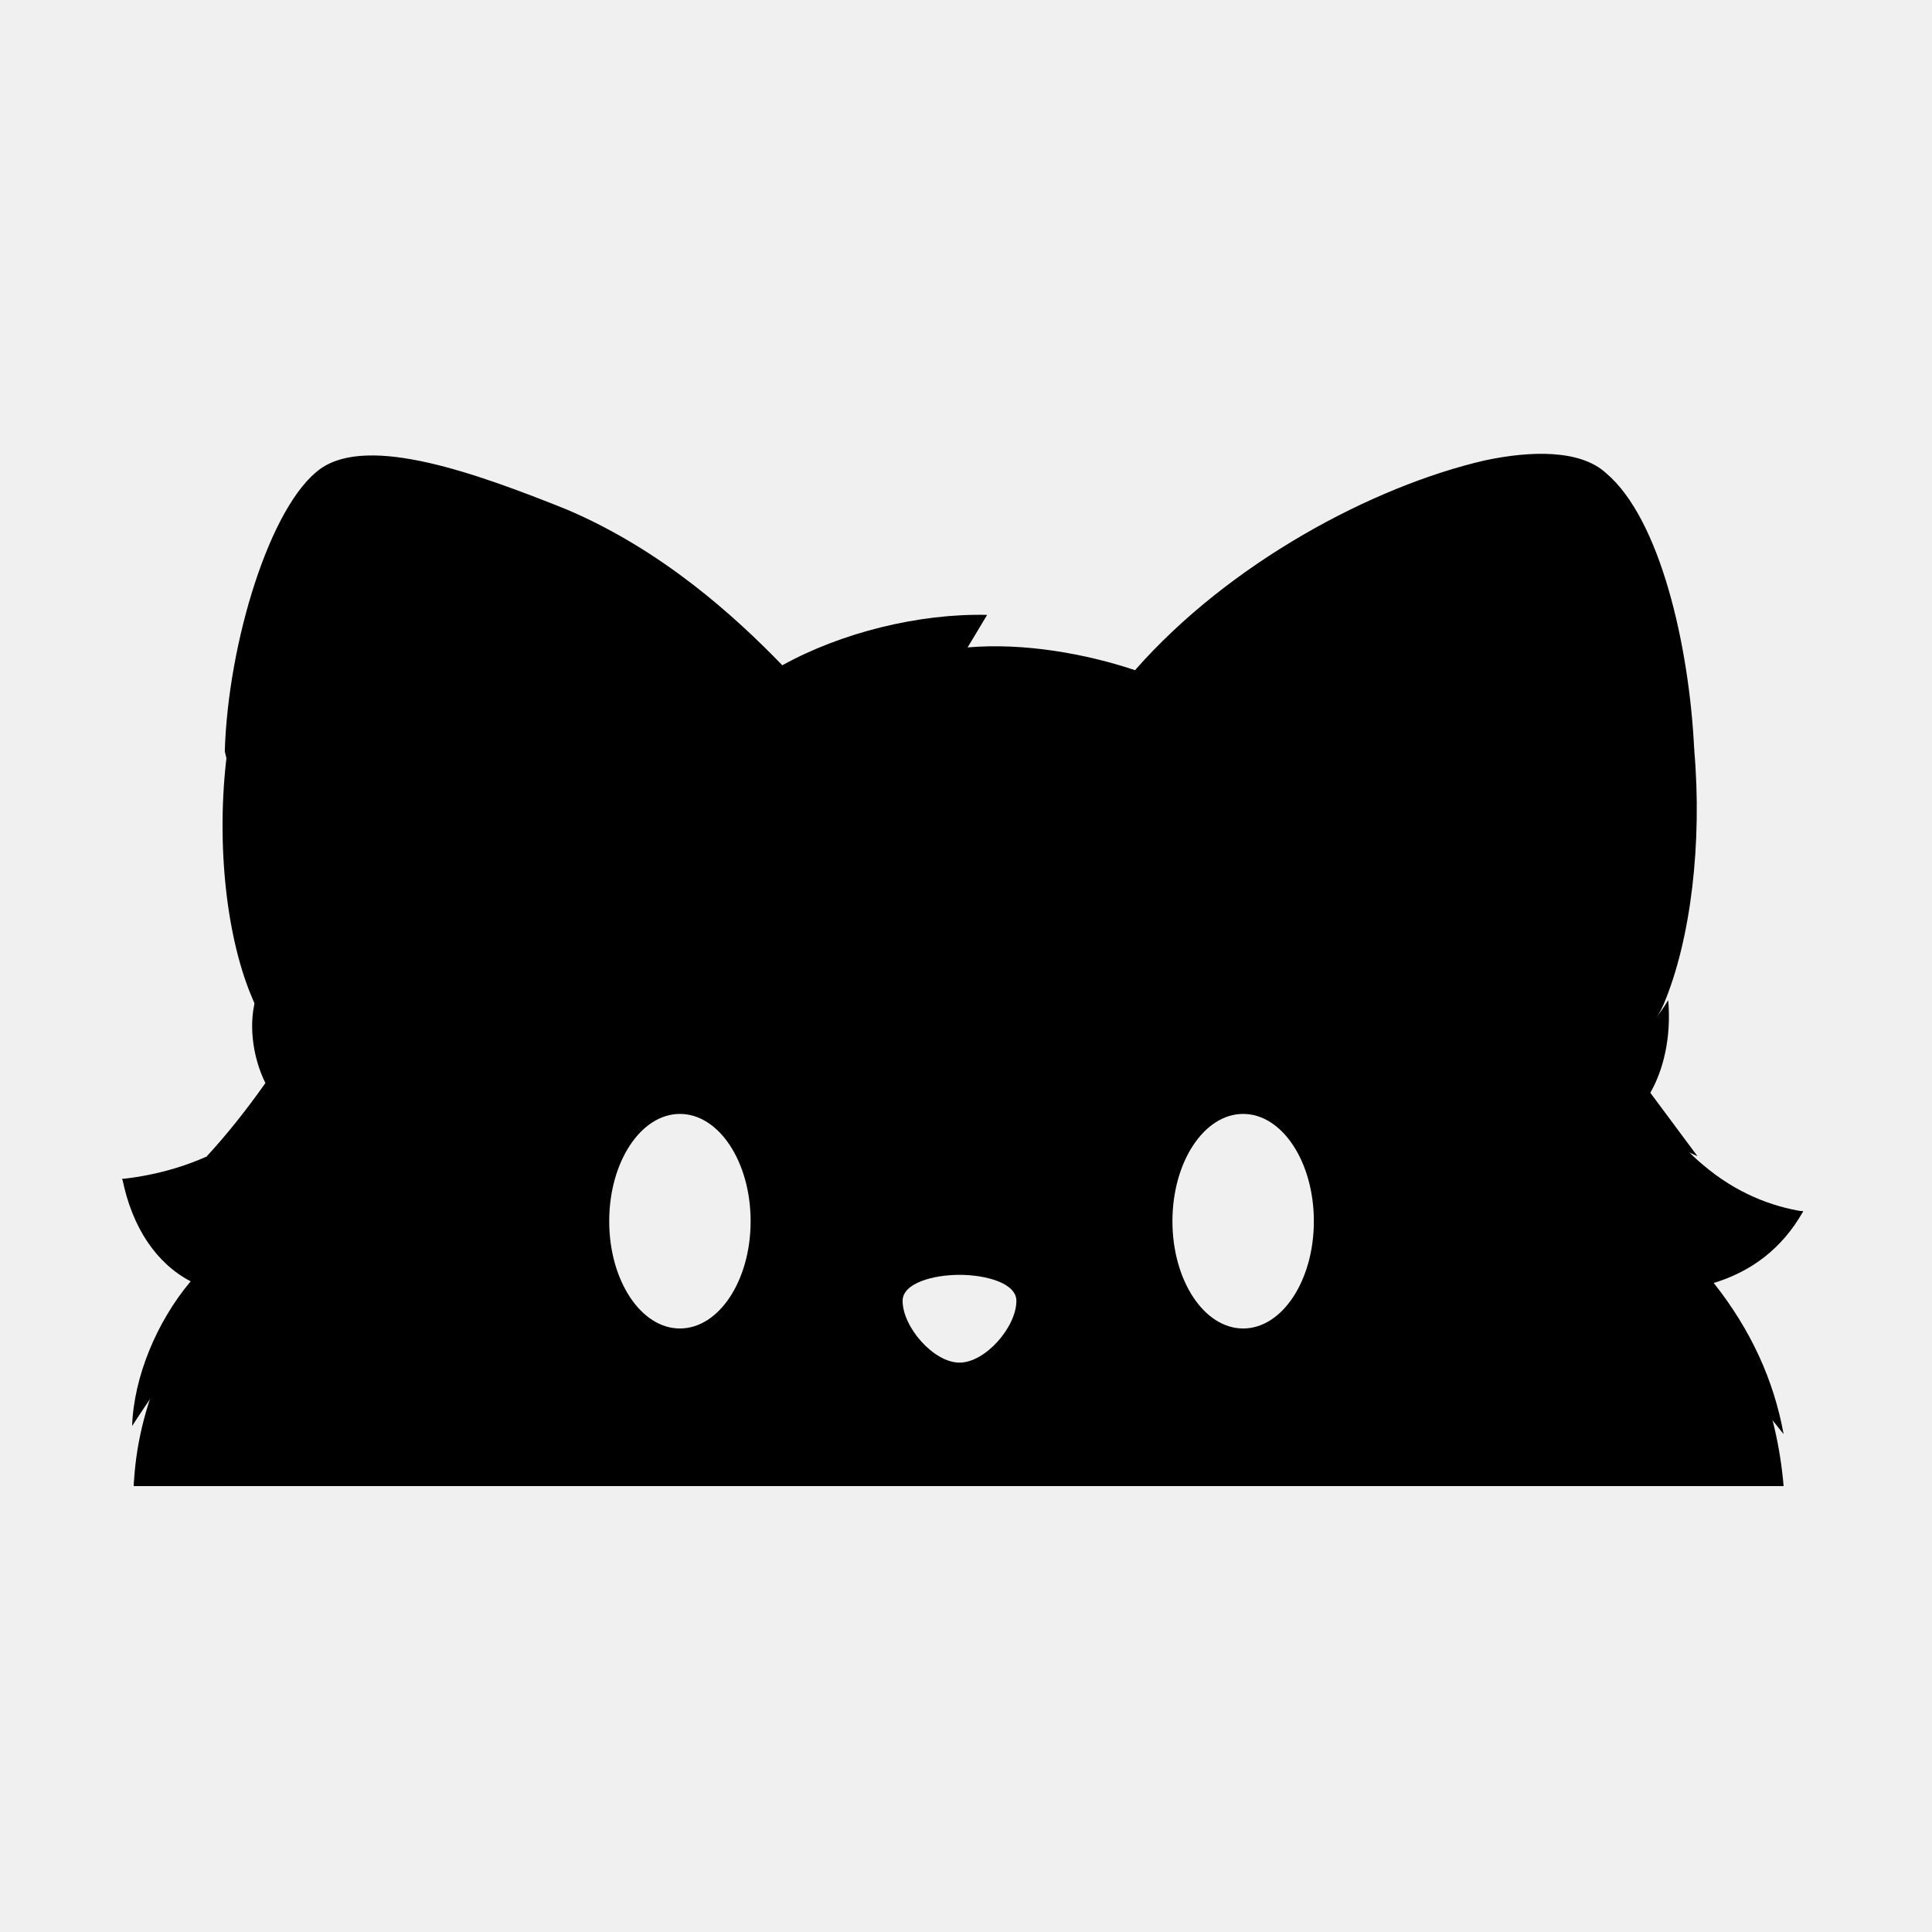
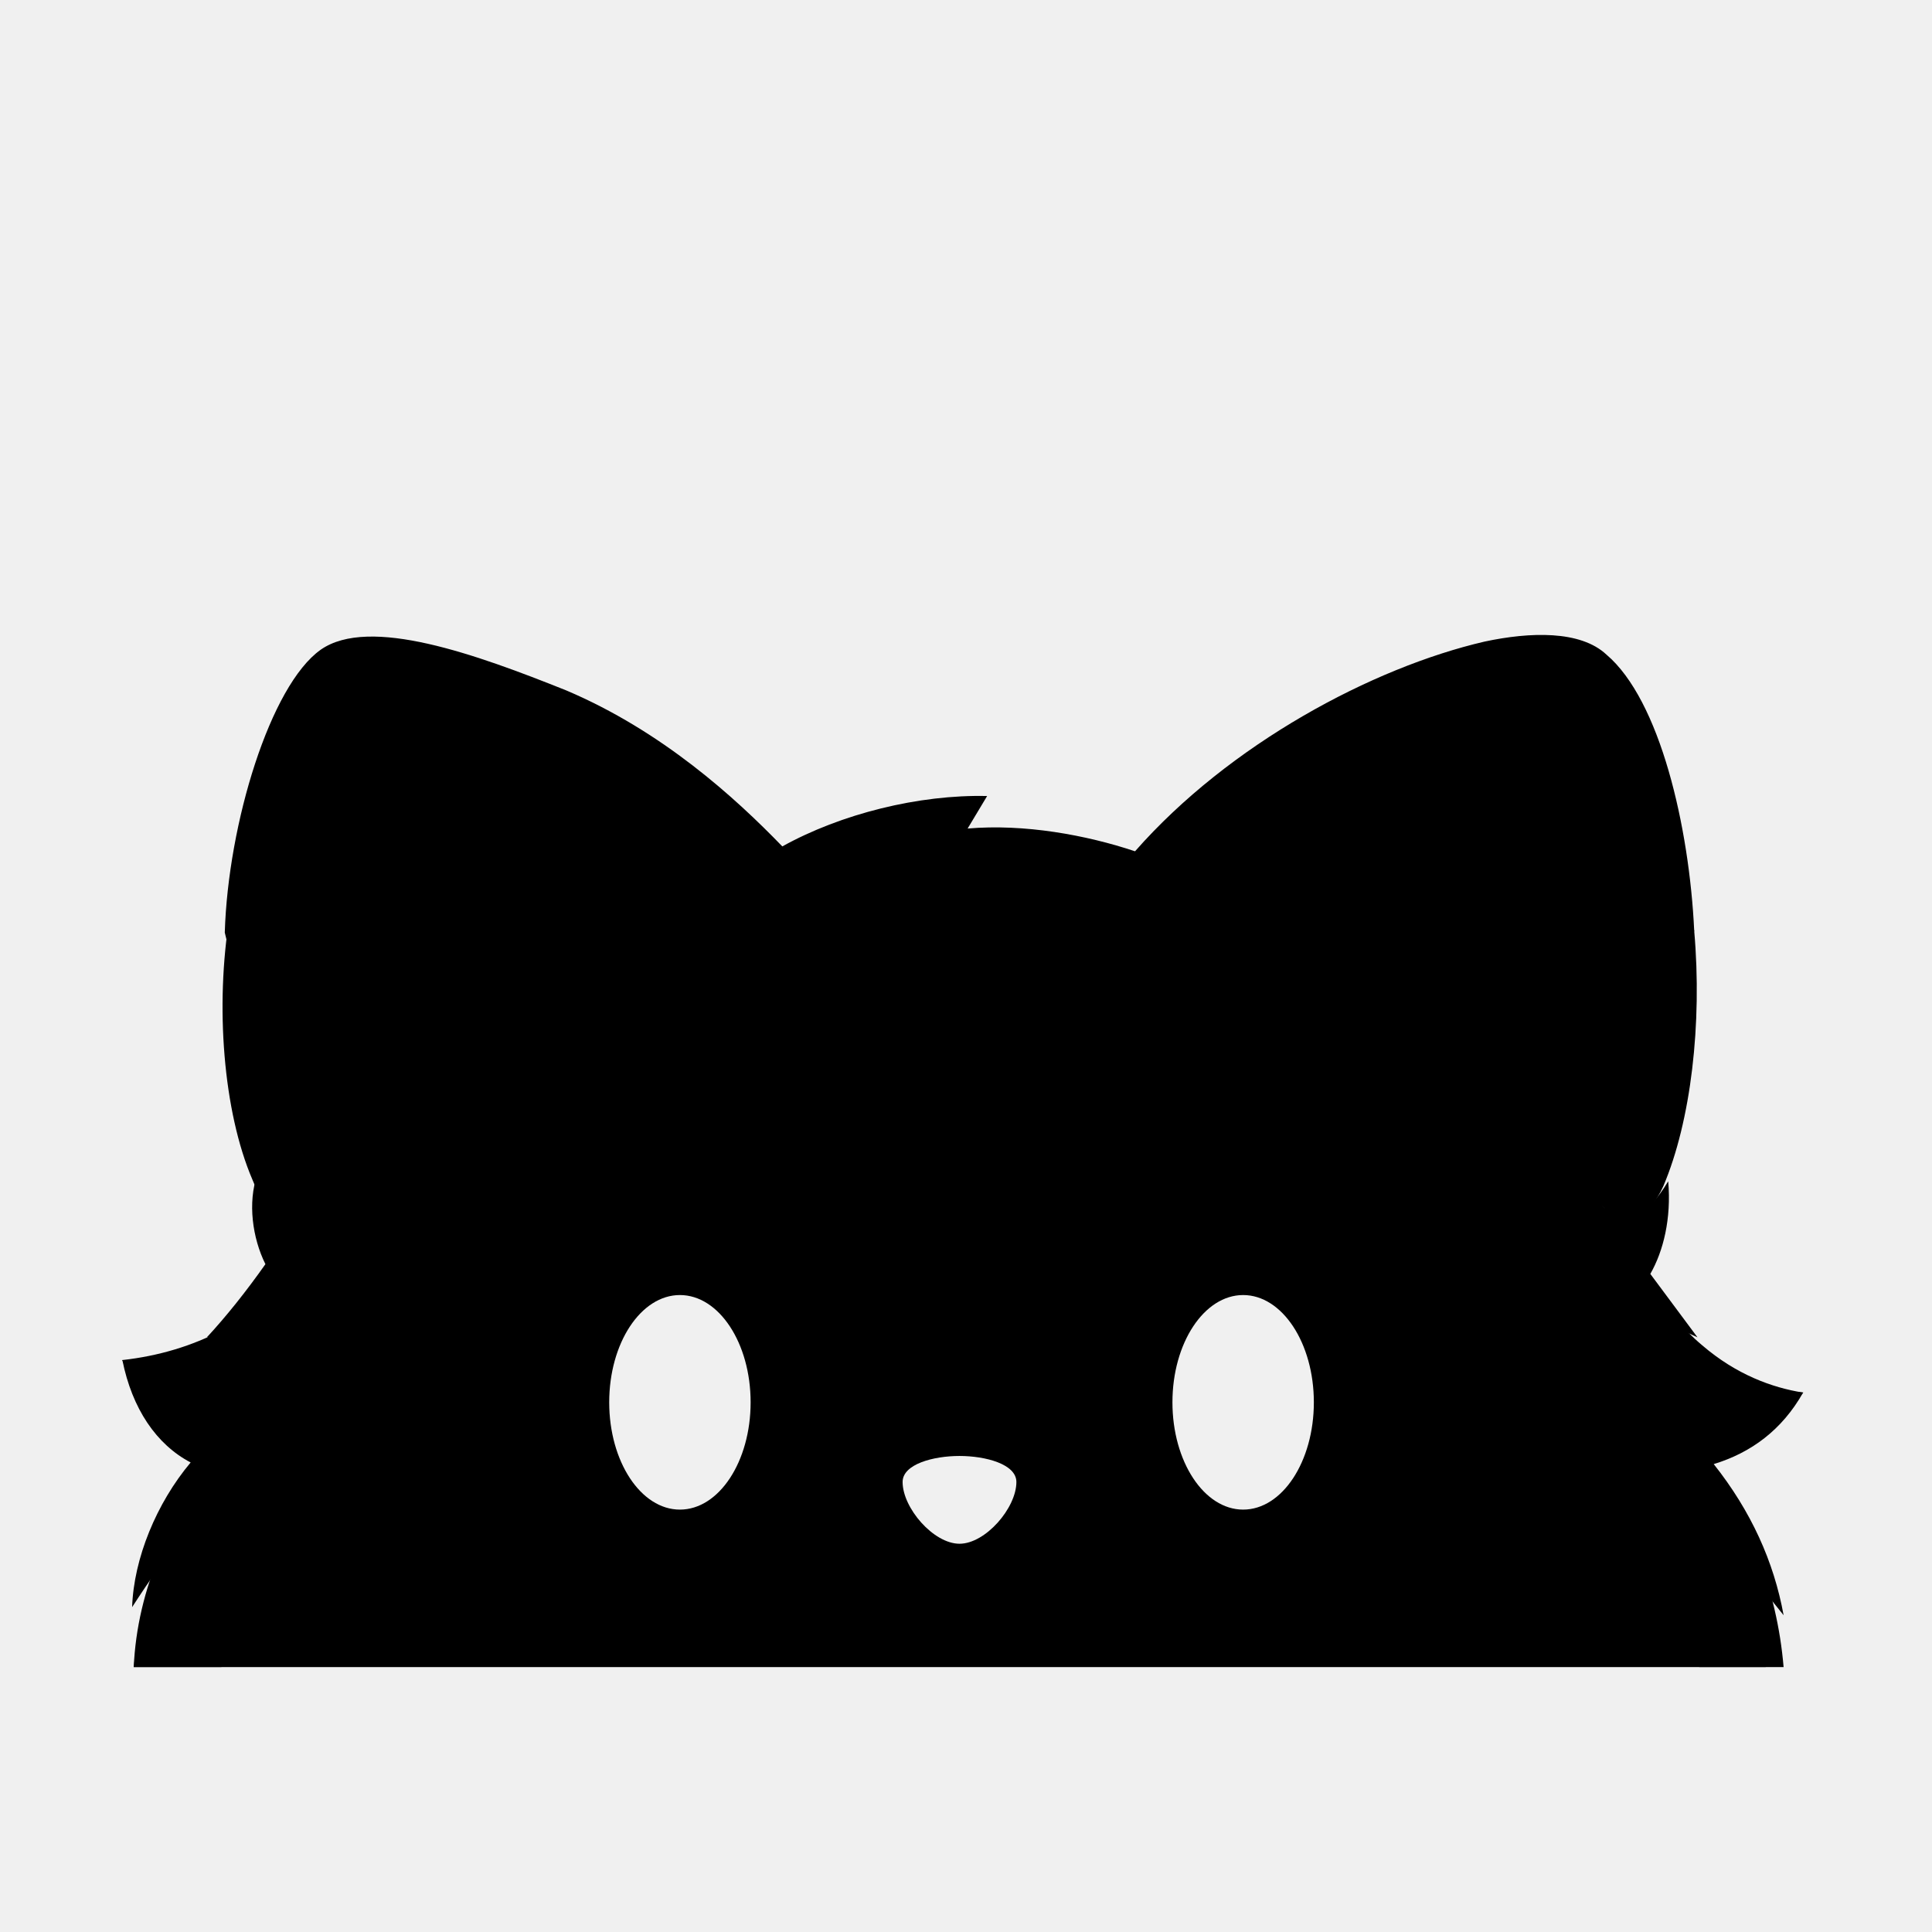
<svg xmlns="http://www.w3.org/2000/svg" width="1024" height="1024" viewBox="0 0 1024 1024" role="img" aria-label="Felis">
  <defs>
    <mask id="shape" maskUnits="userSpaceOnUse" x="110" y="445" width="1040" height="640">
      <path fill="#fff" d="M174 633C176 566 202 481 233 459C263 438 329 462 384 484C443 509 488 550 517 580C553 560 601 548 643 549L631 569C666 566 704 573 734 583C792 517 880 470 949 454C977 448 1008 447 1024 462C1057 490 1075 568 1078 632L1027 801L935 777L749 625L509 624L315 774L218 814Z" />
      <path fill="#fff" d="M194 782C188 799 191 821 199 837C187 854 175 869 163 882L220 866L265 800Z" />
      <path fill="#fff" d="M1020 800C1037 815 1050 806 1062 786C1064 809 1059 829 1051 843L1080 882L1034 861Z" />
      <path fill="#fff" d="M236 479C211 512 189 568 177 623C168 678 173 743 191 785C199 805 210 815 225 812L258 778L386 651L285 518Z" />
      <path fill="#fff" d="M1018 480C1049 520 1067 578 1078 632C1083 689 1076 749 1059 789C1050 809 1036 814 1022 802L974 752L884 647L968 522Z" />
      <path fill="#fff" d="M235 479C243 463 267 467 289 472C364 489 451 543 501 606L501 800L234 797C205 730 203 598 240 496C235 493 231 487 235 479Z" />
      <path fill="#fff" d="M1018 479C1008 460 982 465 960 470C885 486 803 533 756 598L756 800L1019 796C1043 725 1042 596 1011 494C1017 491 1021 485 1018 479Z" />
      <path fill="#fff" d="M234 797C215 752 215 693 222 651C229 606 244 557 261 542C274 531 284 533 296 547C326 581 356 630 374 684C353 664 329 655 293 649C299 672 308 686 323 694C289 719 257 759 234 797Z" />
      <path fill="#fff" d="M261 542C269 544 282 565 294 588C309 620 325 649 338 666C322 658 308 653 293 649C299 672 308 686 323 694C287 720 257 759 234 797C216 752 215 693 222 651C229 606 244 557 261 542Z" />
      <path fill="#fff" d="M1019 796C1038 750 1036 688 1029 646C1021 600 1008 554 990 540C978 529 968 533 956 547C925 581 896 628 878 681C900 662 922 653 961 647C954 671 945 684 929 692C966 717 996 757 1019 796Z" />
      <path fill="#fff" d="M265 712C274 693 290 681 306 678C311 685 316 690 323 694C301 695 281 701 265 712Z" />
      <path fill="#fff" d="M929 692C936 688 942 682 947 676C965 678 976 688 983 701C966 694 949 691 929 692Z" />
      <path fill="#fff" d="M111 896C117 926 132 948 153 959C132 984 118 1018 117 1048C139 1014 156 992 184 974L228 916Z" />
      <path fill="#fff" d="M1145 916C1132 939 1113 953 1090 960C1113 989 1127 1020 1133 1053C1106 1019 1087 996 1057 977L1017 914Z" />
      <path fill="#fff" d="M118 1085C120 1037 141 989 174 953C142 941 121 922 111 896C156 891 193 871 221 839C244 813 264 789 287 772C268 778 251 785 234 797C255 759 287 719 323 694C308 686 299 672 293 649C329 655 353 664 374 684C394 654 443 624 501 606C544 579 591 558 637 551C627 567 614 580 599 592C656 566 729 580 797 614C827 632 855 656 878 681C900 662 922 653 961 647C954 671 945 684 929 692C966 717 996 757 1019 796C1038 833 1058 866 1083 887C1104 905 1126 913 1145 916C1129 935 1107 945 1079 948C1111 990 1129 1037 1133 1085Z" />
      <path fill="#fff" d="M668 633C692 632 711 639 720 654C730 670 735 687 740 703Z" />
      <path fill="#fff" d="M111 896C144 905 173 908 212 901L174 953C142 941 121 922 111 896Z" />
      <path fill="#fff" d="M163 882C192 861 209 840 225 812L244 794C258 784 271 777 287 772C246 827 212 868 163 882Z" />
      <path fill="#fff" d="M1037 887C1074 901 1107 914 1145 916C1129 935 1107 945 1079 948Z" />
      <path fill="#fff" d="M118 1085C121 1054 133 1023 151 997C146 1034 151 1063 172 1085Z" />
      <path fill="#fff" d="M1081 1085C1094 1069 1101 1049 1103 1028C1115 1045 1120 1063 1122 1085Z" />
      <path fill="#fff" d="M591 971C591 960 610 955 626 955C642 955 661 960 661 971C661 987 642 1009 626 1009C610 1009 591 987 591 971Z" />
      <path fill="#fff" d="M204 980C225 972 259 974 278 981C283 983 283 988 278 988C251 986 228 988 208 994C200 996 196 983 204 980Z" />
      <path fill="#fff" d="M204 1036C224 1022 251 1016 274 1015C280 1015 281 1021 275 1023C251 1030 230 1040 212 1050C204 1055 194 1043 204 1036Z" />
      <path fill="#fff" d="M204 980C225 972 259 974 278 981C283 983 283 988 278 988C251 986 228 988 208 994C200 996 196 983 204 980Z" />
      <path fill="#fff" d="M204 1036C224 1022 251 1016 274 1015C280 1015 281 1021 275 1023C251 1030 230 1040 212 1050C204 1055 194 1043 204 1036Z" />
      <ellipse fill="#000" cx="454" cy="922" rx="43.5" ry="66" />
      <ellipse fill="#000" cx="800.5" cy="922" rx="43.5" ry="66" />
      <path fill="#000" d="M591 971C591 960 610 955 626 955C642 955 661 960 661 971C661 987 642 1009 626 1009C610 1009 591 987 591 971Z" />
    </mask>
  </defs>
-   <g transform="translate(64 236.3077) scale(0.8615385) translate(-110 -445)">
+   <g transform="translate(64 332.3077) scale(0.8615385) translate(-110 -445)">
    <rect x="110" y="445" width="1040" height="640" fill="#000" mask="url(#shape)" />
  </g>
</svg>
